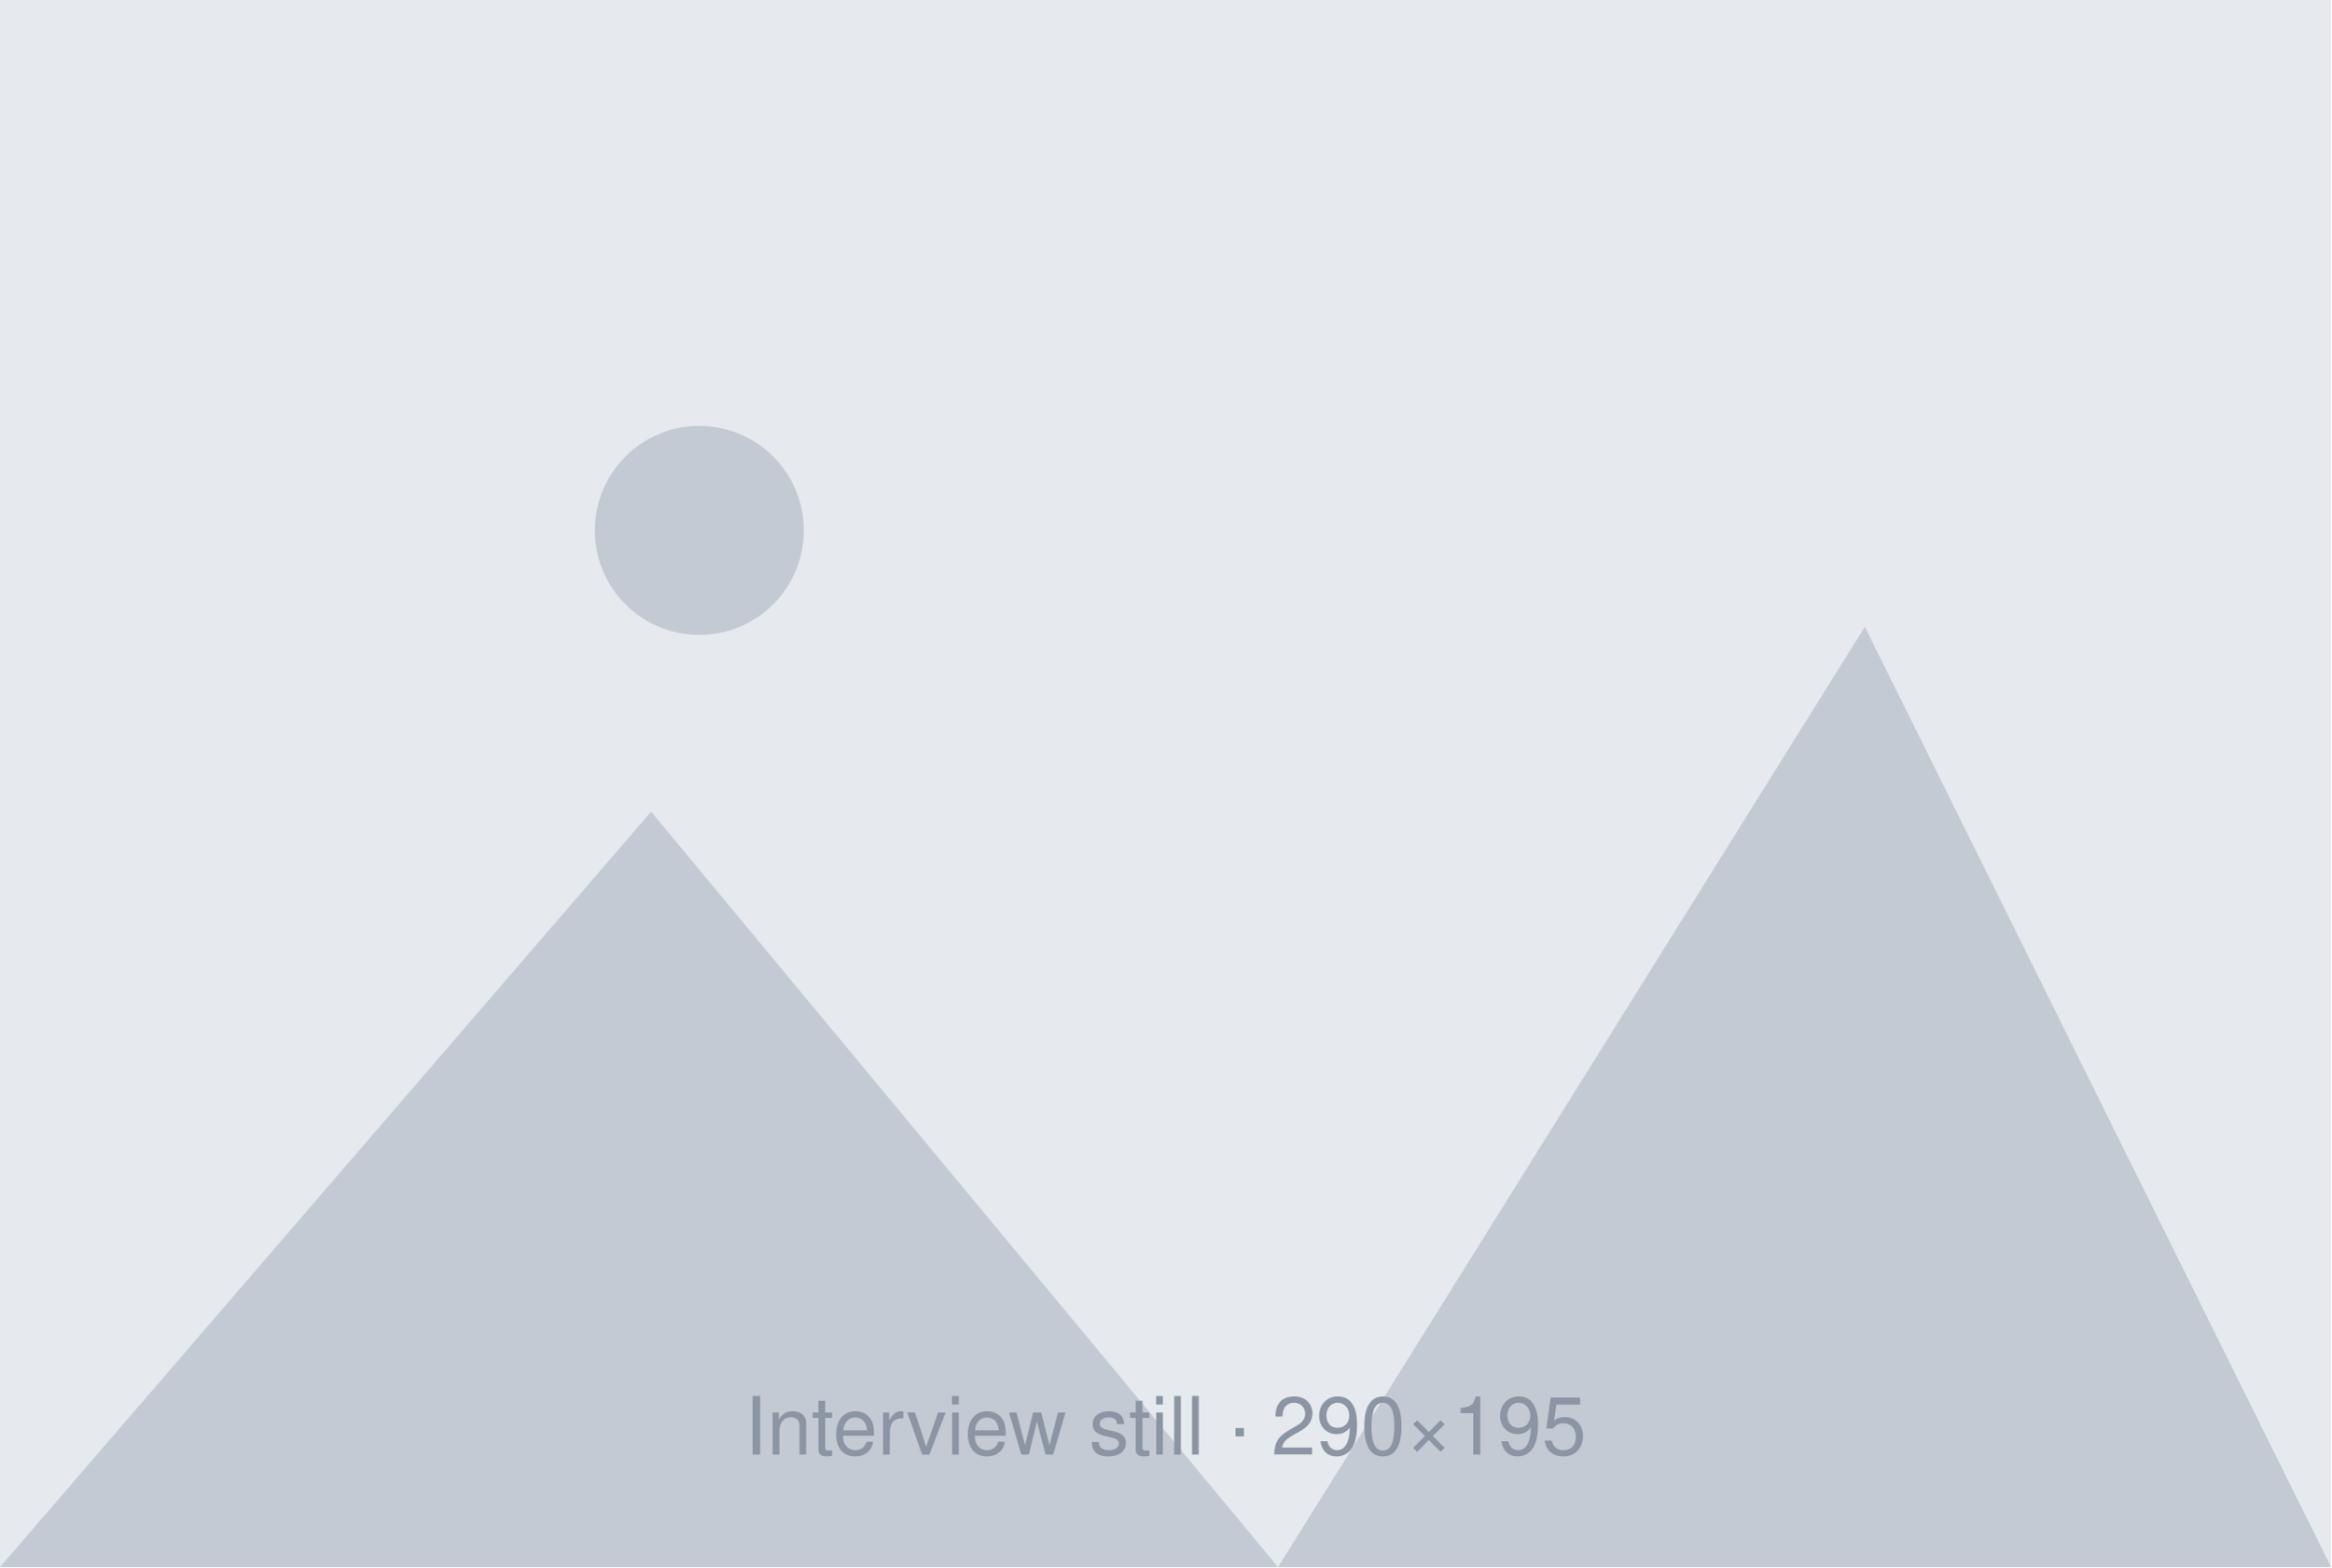
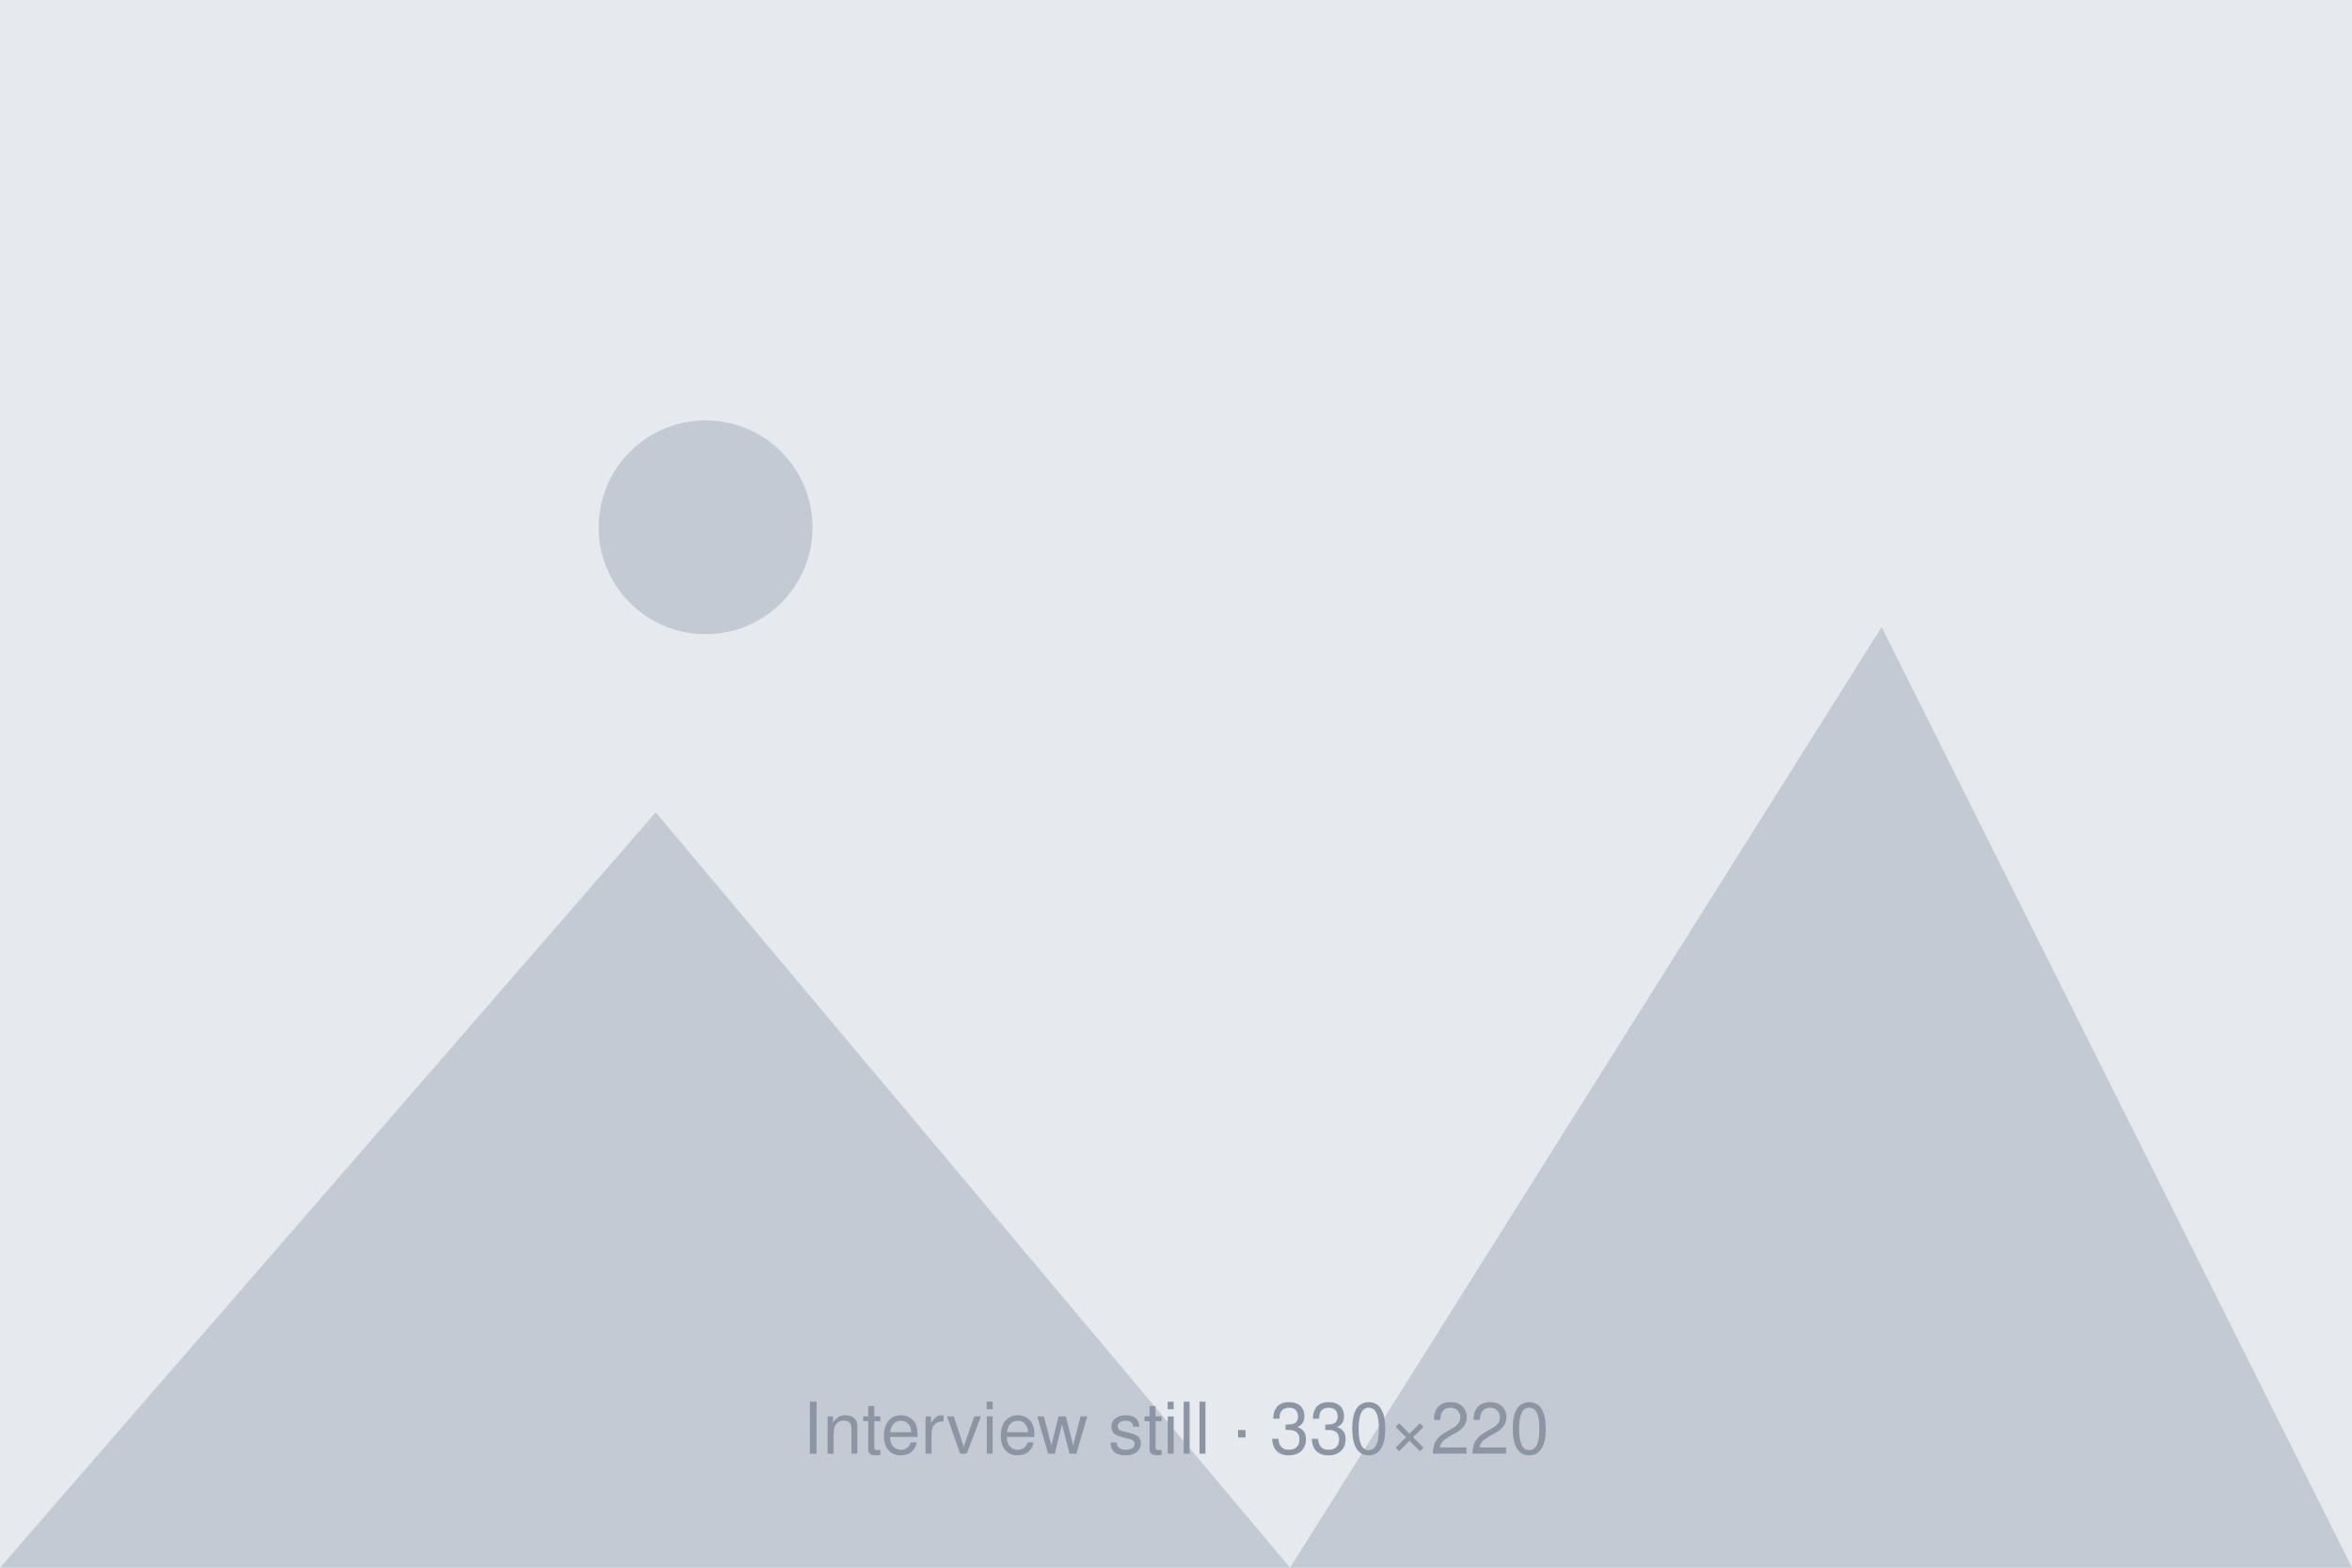
- <svg xmlns="http://www.w3.org/2000/svg" width="290" height="195" viewBox="0 0 290 195" role="img" aria-label="Interview still placeholder">
-   <rect width="290" height="195" fill="#e6e9ee" />
+ <svg xmlns="http://www.w3.org/2000/svg" width="330" height="220" viewBox="0 0 330 220" role="img" aria-label="Interview still placeholder">
+   <rect width="330" height="220" fill="#e6e9ee" />
  <g fill="#c3cad4">
-     <circle cx="87" cy="66" r="13" />
-     <path d="M0 195 L81 101 L159 195 Z" />
-     <path d="M159 195 L232 78 L290 195 Z" />
+     <circle cx="99" cy="74" r="15" />
+     <path d="M0 220 L92 114 L181 220 Z" />
+     <path d="M181 220 L264 88 L330 220 Z" />
  </g>
-   <text x="145" y="181" font-family="Urbanist, Helvetica, Arial, sans-serif" font-size="10" fill="#8b95a3" text-anchor="middle">Interview still · 290×195</text>
+   <text x="165" y="204" font-family="Urbanist, Helvetica, Arial, sans-serif" font-size="10" fill="#8b95a3" text-anchor="middle">Interview still · 330×220</text>
</svg>
